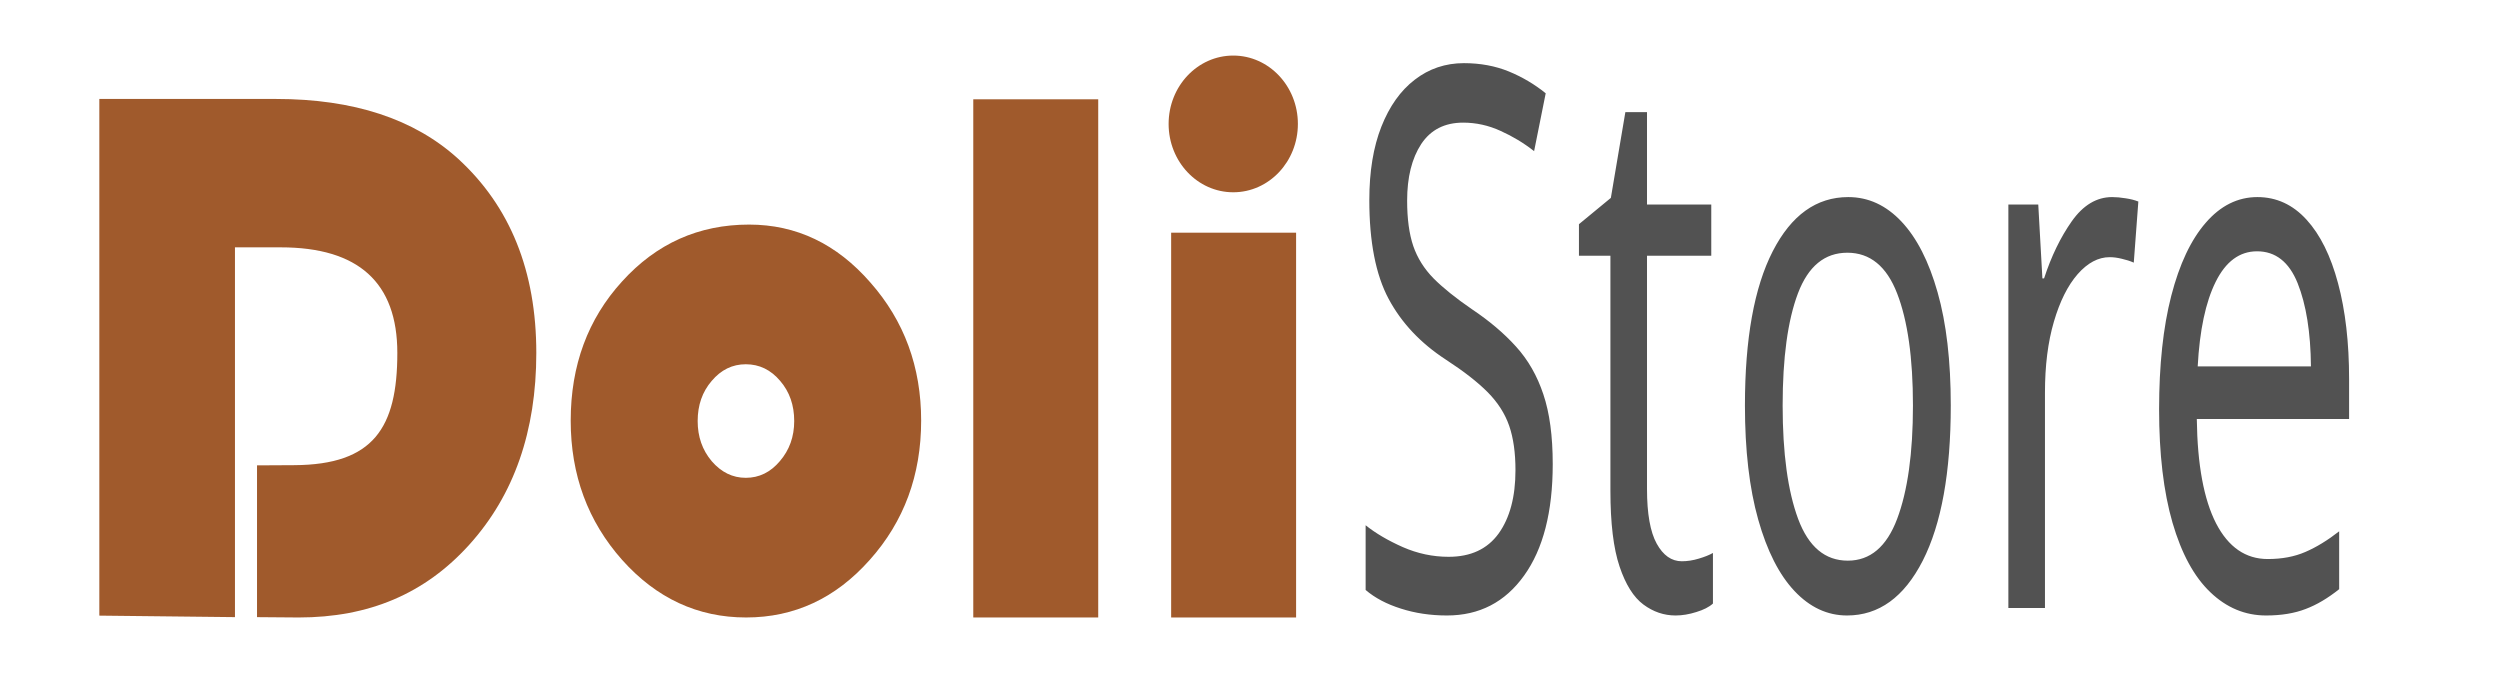
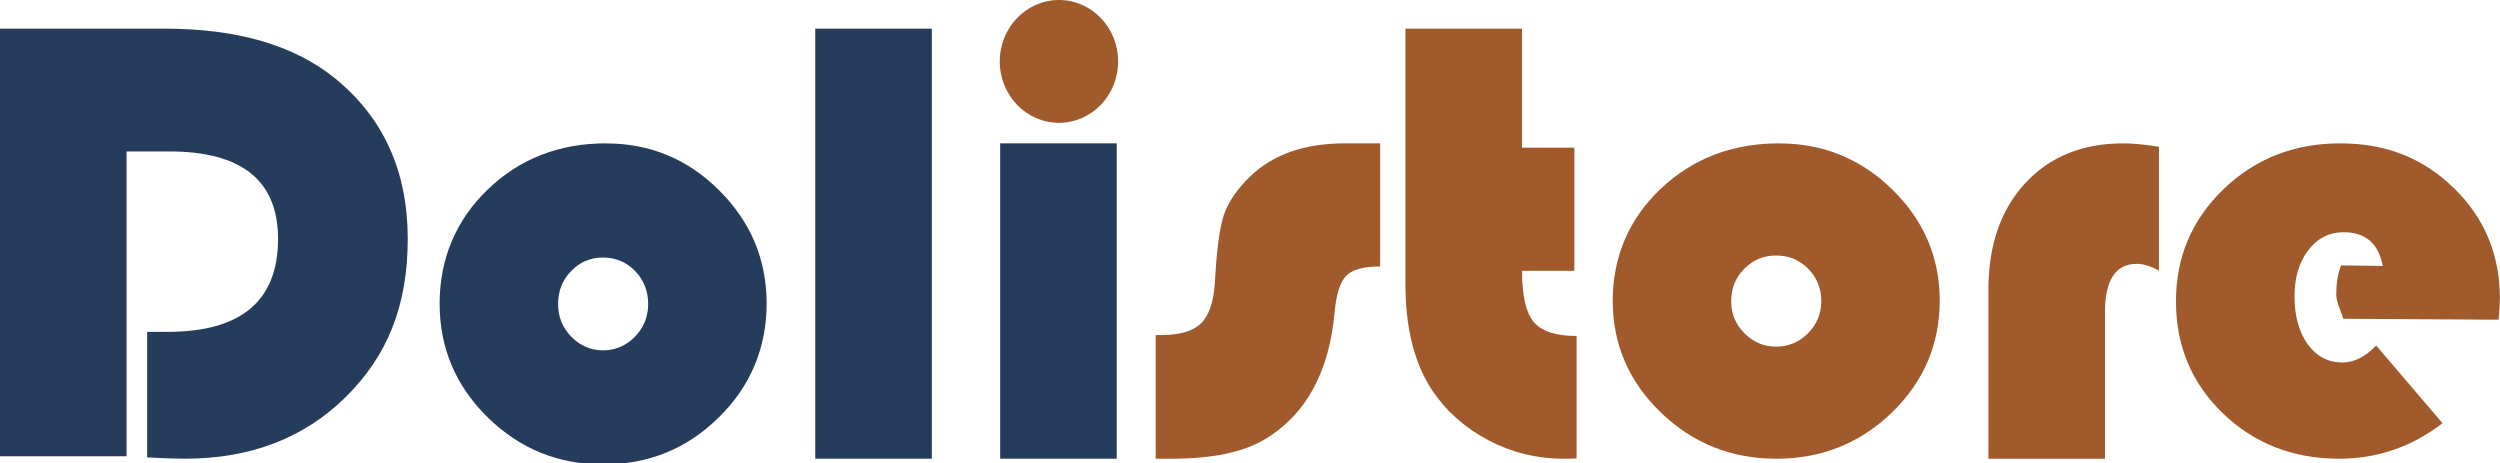
- <svg xmlns="http://www.w3.org/2000/svg" width="260" height="70" id="svg3450" version="1.1">
-   <defs id="defs3452">
-     <linearGradient id="linearGradient3734">
-       <stop style="stop-color:#a1590c;stop-opacity:1;" offset="0" id="stop3736" />
-       <stop style="stop-color:#d3a768;stop-opacity:1;" offset="1" id="stop3738" />
-     </linearGradient>
+ <svg xmlns="http://www.w3.org/2000/svg" id="Calque_2" data-name="Calque 2" viewBox="0 0 436 80.69" version="1.1">
+   <defs id="defs4">
+     <style id="style2">
+       .cls-1 {
+         fill: #a05a2c;
+       }
+ 
+       .cls-1, .cls-2 {
+         stroke-width: 0px;
+       }
+ 
+       .cls-2 {
+         fill: #263c5c;
+       }
+     </style>
  </defs>
-   <g id="layer1" style="display:inline" transform="translate(0,-530)">
-     <text xml:space="preserve" style="font-style:normal;font-weight:normal;line-height:0%;font-family:sans-serif;letter-spacing:0px;word-spacing:0px;fill:#525252;fill-opacity:1;stroke:none" x="188.29" y="440.526" id="text3763" transform="scale(0.7425892,1.346639)">
-       <tspan id="tspan3765" x="188.29" y="440.526" style="font-size:58.118px;line-height:1.25;font-family:sans-serif">Store</tspan>
-     </text>
-     <path d="m 24.436,555.723 v 38.459 l -14.106,-0.157 v 0.157 -53.89 h 18.38 c 8.061,0 14.372,2.073 18.936,6.22 5.42,4.96 8.13,11.691 8.13,20.194 0,8.135 -2.316,14.775 -6.949,19.919 -4.633,5.144 -10.477,7.593 -17.773,7.593 -0.857,0 -2.403,-0.028 -4.324,-0.035 v -15.785 l 3.885,-0.021 c 8.223,-0.045 10.707,-3.876 10.707,-11.67 0,-7.322 -4.042,-10.983 -12.126,-10.983 z" style="font-style:normal;font-variant:normal;font-weight:bold;font-stretch:normal;font-size:194.858px;line-height:125%;font-family:'Bauhaus 93';-inkscape-font-specification:'Bauhaus 93';text-align:start;writing-mode:lr-tb;text-anchor:start;display:inline;fill:#a05a2c;fill-opacity:1;fill-rule:nonzero;stroke:none;stroke-width:0.664;stroke-linecap:round;stroke-miterlimit:4;stroke-dasharray:none;stroke-opacity:0.184" id="path8463" />
-     <path d="m 77.907,553.357 q 7.366,0 12.612,6.023 5.281,5.983 5.281,14.368 0,8.503 -5.351,14.486 -5.316,5.983 -12.855,5.983 -7.539,0 -12.89,-5.983 -5.351,-6.023 -5.351,-14.486 0,-8.621 5.351,-14.486 5.351,-5.905 13.203,-5.905 z m -0.347,14.526 q -2.085,0 -3.544,1.732 -1.459,1.693 -1.459,4.173 0,2.441 1.459,4.173 1.494,1.732 3.544,1.732 2.085,0 3.544,-1.732 1.494,-1.732 1.494,-4.173 0,-2.48 -1.459,-4.173 -1.459,-1.732 -3.579,-1.732 z" style="font-style:normal;font-variant:normal;font-weight:bold;font-stretch:normal;font-size:194.858px;line-height:125%;font-family:'Bauhaus 93';-inkscape-font-specification:'Bauhaus 93';text-align:start;writing-mode:lr-tb;text-anchor:start;display:inline;fill:#a05a2c;fill-opacity:1;fill-rule:nonzero;stroke:none;stroke-width:0.664;stroke-linecap:round;stroke-miterlimit:4;stroke-dasharray:none;stroke-opacity:0.184" id="path8465" />
-     <path d="m 114.215,540.327 v 53.89 h -12.994 v -53.89 z" style="font-style:normal;font-variant:normal;font-weight:bold;font-stretch:normal;font-size:194.858px;line-height:125%;font-family:'Bauhaus 93';-inkscape-font-specification:'Bauhaus 93';text-align:start;writing-mode:lr-tb;text-anchor:start;display:inline;fill:#a05a2c;fill-opacity:1;fill-rule:nonzero;stroke:none;stroke-width:0.664;stroke-linecap:round;stroke-miterlimit:4;stroke-dasharray:none;stroke-opacity:0.184" id="path8467" />
-     <path d="m 134.794,554.199 v 40.019 h -12.994 v -40.019 z" style="font-style:normal;font-variant:normal;font-weight:bold;font-stretch:normal;font-size:194.858px;line-height:125%;font-family:'Bauhaus 93';-inkscape-font-specification:'Bauhaus 93';text-align:start;writing-mode:lr-tb;text-anchor:start;display:inline;fill:#a05a2c;fill-opacity:1;fill-rule:nonzero;stroke:none;stroke-width:0.572;stroke-linecap:round;stroke-miterlimit:4;stroke-dasharray:none;stroke-opacity:0.184" id="path8467-5" />
-     <ellipse style="display:inline;fill:#a05a2c;fill-opacity:1;stroke:none;stroke-width:0.4;stroke-opacity:1" id="path957" cx="128.258" cy="542.888" rx="6.722" ry="7.109" />
-   </g>
+   <ellipse id="path957" class="cls-1" cx="184.68" cy="10.71" rx="10.32" ry="10.71" />
+   <path class="cls-2" d="M 22.07,26.42 V 79.568 H 0 V 5 h 28.76 c 12.61,0 22.49,2.873 29.63,8.63 8.48,6.882 12.72,16.226 12.72,28.021 0,11.795 -3.62,20.506 -10.87,27.639 C 52.99,76.423 43.66,80 32.24,80 30.9,80 28.71,79.93 25.66,79.779 V 57.877 h 3.53 c 12.87,0 19.3,-5.405 19.3,-16.226 0,-10.157 -6.33,-15.241 -18.98,-15.241 h -7.45 z" id="path7" />
+   <path class="cls-2" d="m 105.7,25.01 c 7.68,0 14.27,2.738 19.76,8.225 5.49,5.487 8.24,12.055 8.24,19.715 0,7.66 -2.78,14.387 -8.35,19.854 C 119.79,78.271 113.07,81 105.21,81 97.35,81 90.62,78.262 85.04,72.775 79.46,67.288 76.67,60.68 76.67,52.95 76.67,45.221 79.46,38.444 85.04,33.067 90.62,27.689 97.51,25 105.7,25 Z m -0.54,19.904 c -2.17,0 -4.02,0.784 -5.55,2.352 -1.52,1.568 -2.28,3.483 -2.28,5.745 0,2.262 0.77,4.137 2.31,5.715 1.54,1.578 3.38,2.371 5.52,2.371 2.14,0 4.03,-0.794 5.57,-2.371 1.54,-1.578 2.31,-3.493 2.31,-5.715 0,-2.223 -0.76,-4.177 -2.28,-5.745 -1.52,-1.568 -3.39,-2.352 -5.6,-2.352 z" id="path9" />
+   <path class="cls-2" d="M 162.51,5 V 80 H 142.18 V 5 Z" id="path11" />
+   <path class="cls-2" d="M 194.76,25 V 80 H 174.43 V 25 Z" id="path13" />
+   <path class="cls-1" d="m 240.7,25.02 v 21.451 c -2.86,0 -4.83,0.531 -5.9,1.602 -1.07,1.072 -1.75,3.185 -2.04,6.339 -0.94,10.495 -5,17.896 -12.18,22.212 C 216.77,78.878 211.37,80 204.38,80 h -2.83 V 58.439 h 0.92 c 3.26,0 5.59,-0.681 6.99,-2.043 1.39,-1.362 2.2,-3.745 2.42,-7.16 0.29,-5.558 0.81,-9.454 1.55,-11.707 0.74,-2.253 2.26,-4.487 4.54,-6.7 C 221.96,26.943 227.48,25 234.55,25 h 6.14 z" id="path15" />
+   <path class="cls-1" d="m 265.44,5 v 20.759 h 9.13 v 21.469 h -9.13 c 0,4.308 0.68,7.286 2.04,8.915 1.36,1.629 3.85,2.449 7.48,2.449 V 79.95 C 273.91,79.99 273.13,80 272.62,80 c -4.6,0 -8.94,-1.069 -13.02,-3.208 -4.08,-2.139 -7.35,-5.037 -9.81,-8.695 -3.12,-4.678 -4.68,-10.864 -4.68,-18.58 V 5 Z" id="path17" />
+   <path class="cls-1" d="m 310.29,25.01 c 7.68,0 14.27,2.69 19.76,8.078 5.49,5.389 8.24,11.84 8.24,19.363 0,7.523 -2.78,14.13 -8.35,19.499 C 324.38,77.32 317.66,80 309.8,80 c -7.86,0 -14.59,-2.69 -20.17,-8.078 -5.58,-5.389 -8.37,-11.879 -8.37,-19.47 0,-7.591 2.79,-14.247 8.37,-19.529 C 295.21,27.641 302.1,25 310.29,25 Z m -0.54,19.548 c -2.17,0 -4.02,0.77 -5.55,2.31 -1.52,1.54 -2.28,3.42 -2.28,5.642 0,2.222 0.77,4.064 2.31,5.613 1.54,1.549 3.38,2.329 5.52,2.329 2.14,0 4.03,-0.78 5.57,-2.329 1.54,-1.549 2.31,-3.43 2.31,-5.613 0,-2.183 -0.76,-4.103 -2.28,-5.642 -1.52,-1.54 -3.39,-2.31 -5.6,-2.31 z" id="path19" />
+   <path class="cls-1" d="m 376.52,25.596 v 21.612 c -1.41,-0.795 -2.7,-1.192 -3.86,-1.192 -3.7,0 -5.55,2.812 -5.55,8.426 V 80 H 346.78 V 50.557 c 0,-7.78 2.14,-13.981 6.42,-18.612 C 357.48,27.315 363.19,25 370.33,25 c 1.59,0 3.66,0.199 6.2,0.596 z" id="path21" />
+   <path class="cls-1" d="m 435.78,55.757 -27.106,-0.163 c -0.47,-1.519 -1.229,-2.919 -1.229,-4.194 0,-1.762 0.186,-3.42 0.836,-5.114 l 7.268,0.096 c -0.73,-3.914 -2.99,-5.881 -6.8,-5.881 -2.54,0 -4.6,1.052 -6.2,3.155 -1.6,2.103 -2.39,4.79 -2.39,8.071 0,3.281 0.77,6.192 2.31,8.315 1.54,2.113 3.56,3.174 6.06,3.174 2.03,0 3.99,-0.983 5.87,-2.96 l 11.58,13.553 C 420.58,77.936 414.58,80 407.98,80 c -8.05,0 -14.81,-2.629 -20.28,-7.886 -5.47,-5.258 -8.21,-11.771 -8.21,-19.531 0,-7.76 2.76,-14.254 8.29,-19.589 C 393.31,27.668 400.1,25 408.14,25 c 8.04,0 14.47,2.6 19.82,7.808 5.35,5.209 8.02,11.615 8.02,19.239 0,0.779 -0.07,2.015 -0.22,3.71 z" id="path23" />
</svg>
